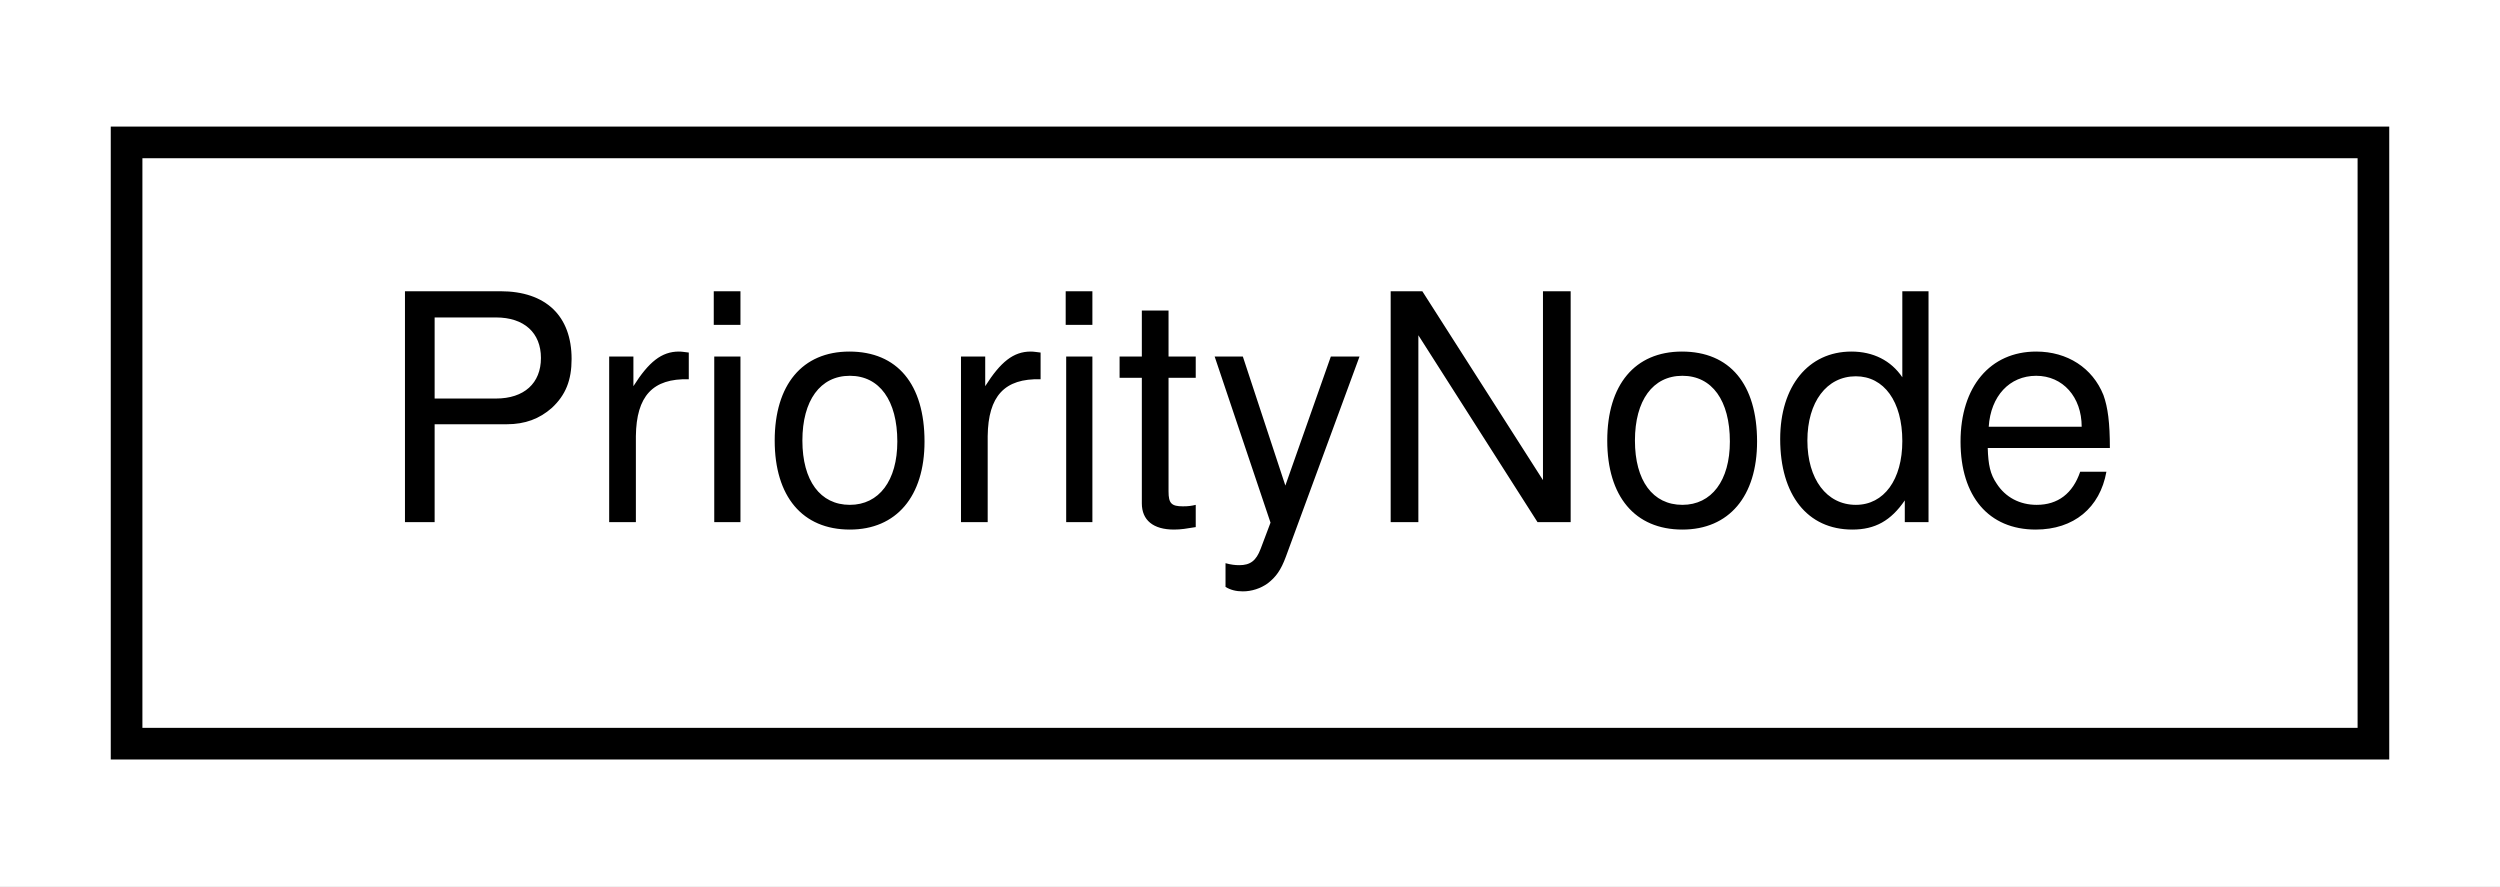
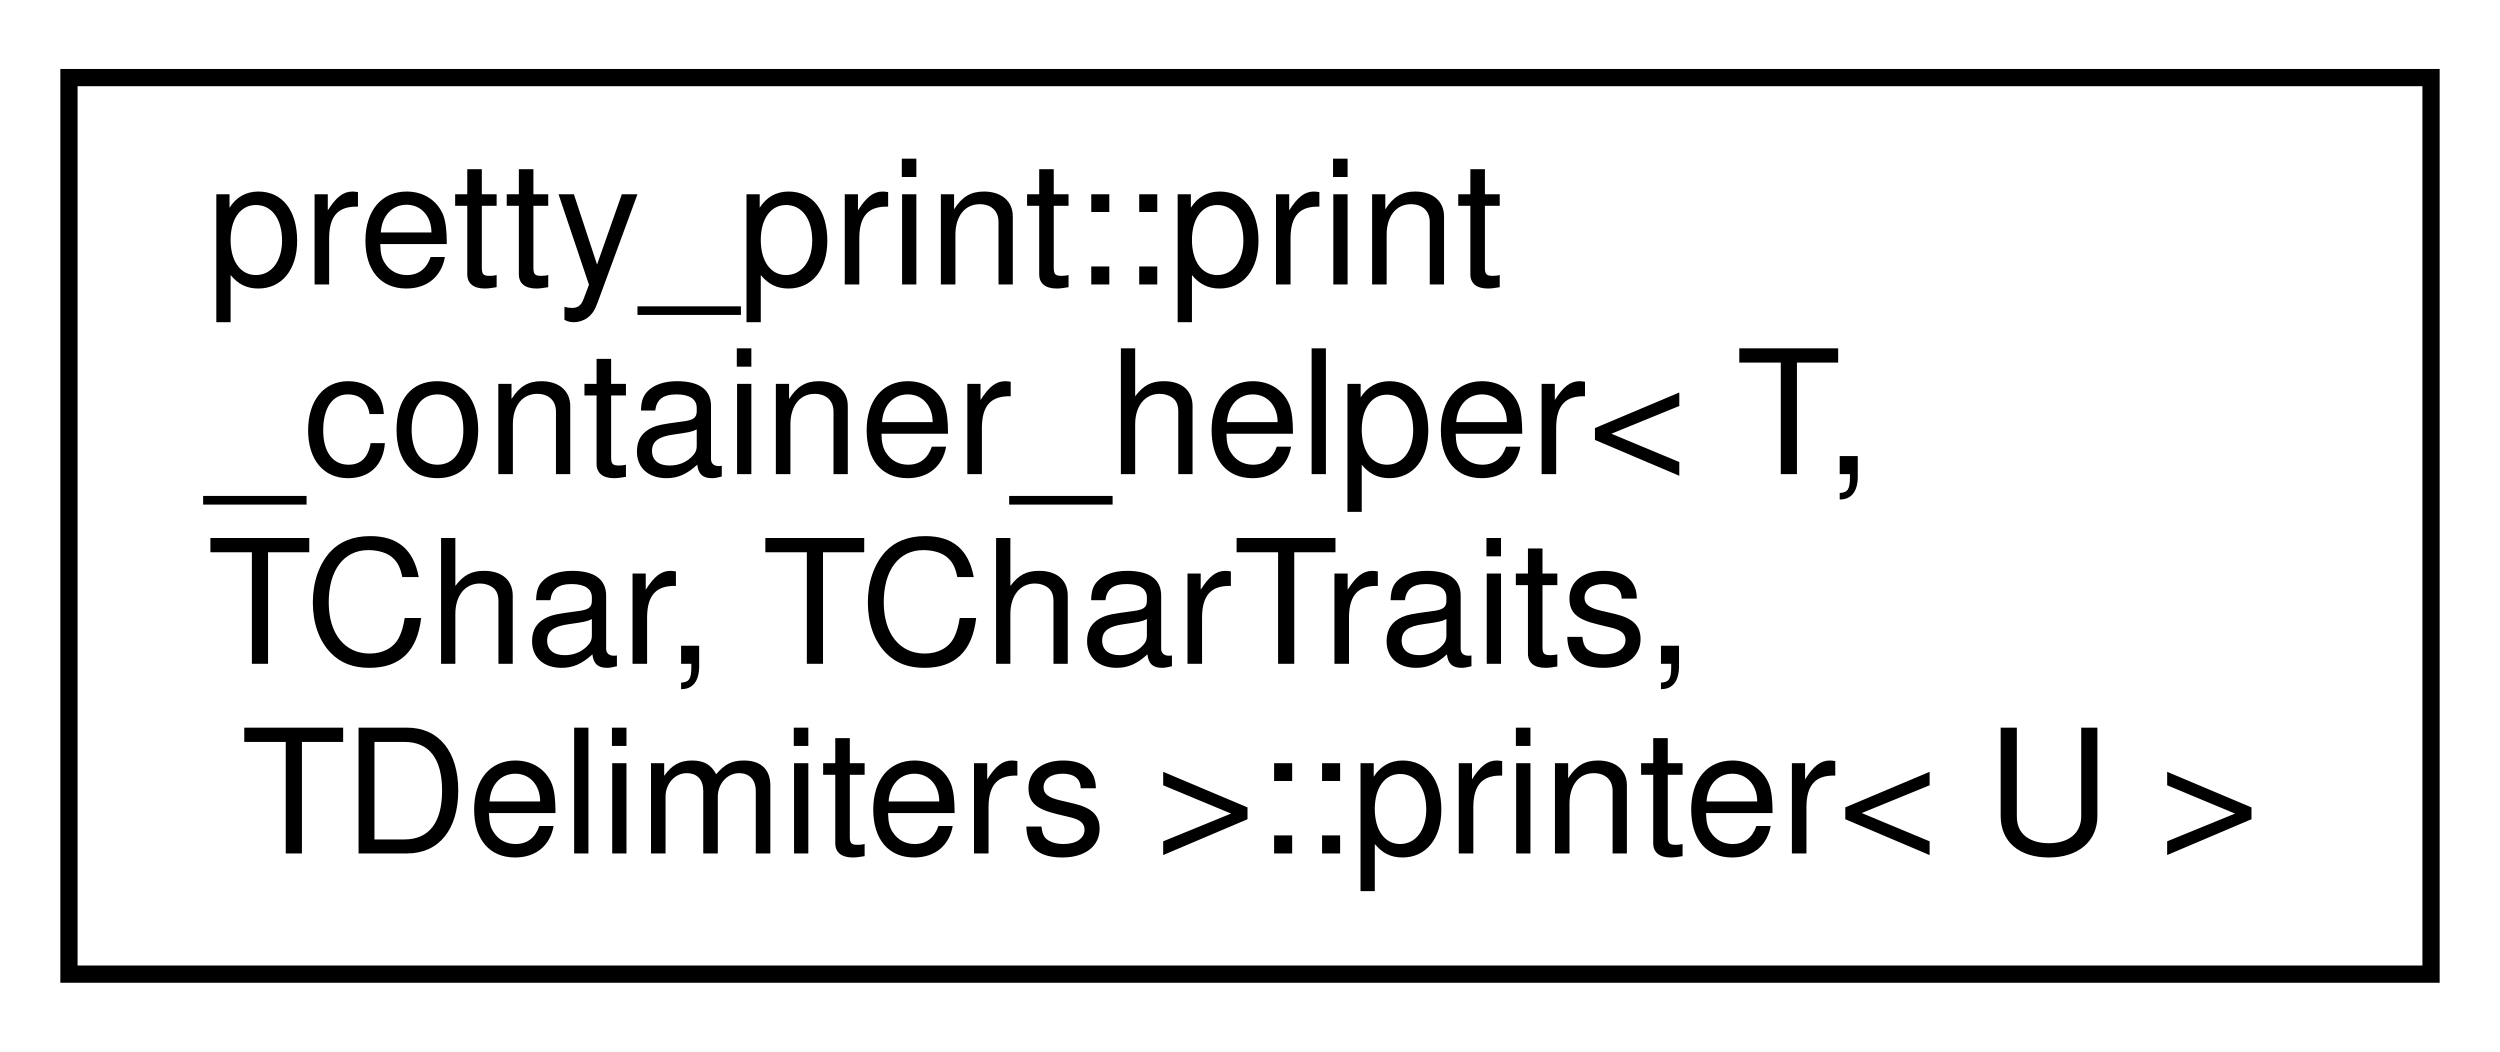
- <svg xmlns="http://www.w3.org/2000/svg" xmlns:xlink="http://www.w3.org/1999/xlink" width="79pt" height="28pt" viewBox="0.00 0.00 79.00 28.00">
-   <g id="graph0" class="graph" transform="scale(1 1) rotate(0) translate(4 24)">
-     <polygon fill="white" stroke="transparent" points="-4,4 -4,-24 75,-24 75,4 -4,4" />
+ <svg xmlns="http://www.w3.org/2000/svg" xmlns:xlink="http://www.w3.org/1999/xlink" width="145pt" height="61pt" viewBox="0.00 0.00 145.00 61.00">
+   <g id="graph0" class="graph" transform="scale(1 1) rotate(0) translate(4 57)">
+     <polygon fill="white" stroke="transparent" points="-4,4 -4,-57 141,-57 141,4 -4,4" />
    <g id="node1" class="node">
      <g id="a_node1">
-         <a xlink:href="d2/d61/struct_priority_node.html" target="_top" xlink:title="Comparator class for nodes to be used in a priority queue.">
-           <polygon fill="white" stroke="black" points="0,-0.5 0,-19.5 71,-19.5 71,-0.5 0,-0.5" />
-           <text text-anchor="middle" x="35.5" y="-7.5" font-family="Helvetica,sans-Serif" font-size="10.00">PriorityNode</text>
+         <a xlink:href="db/db2/structpretty__print_1_1print__container__helper_1_1printer.html" target="_top" xlink:title=" ">
+           <polygon fill="white" stroke="black" points="0,-0.5 0,-52.5 137,-52.5 137,-0.5 0,-0.5" />
+           <text text-anchor="start" x="8" y="-40.5" font-family="Helvetica,sans-Serif" font-size="10.00">pretty_print::print</text>
+           <text text-anchor="start" x="8" y="-29.5" font-family="Helvetica,sans-Serif" font-size="10.00">_container_helper&lt; T,</text>
+           <text text-anchor="start" x="8" y="-18.5" font-family="Helvetica,sans-Serif" font-size="10.00"> TChar, TCharTraits,</text>
+           <text text-anchor="middle" x="68.5" y="-7.5" font-family="Helvetica,sans-Serif" font-size="10.00"> TDelimiters &gt;::printer&lt; U &gt;</text>
        </a>
      </g>
    </g>
  </g>
</svg>
